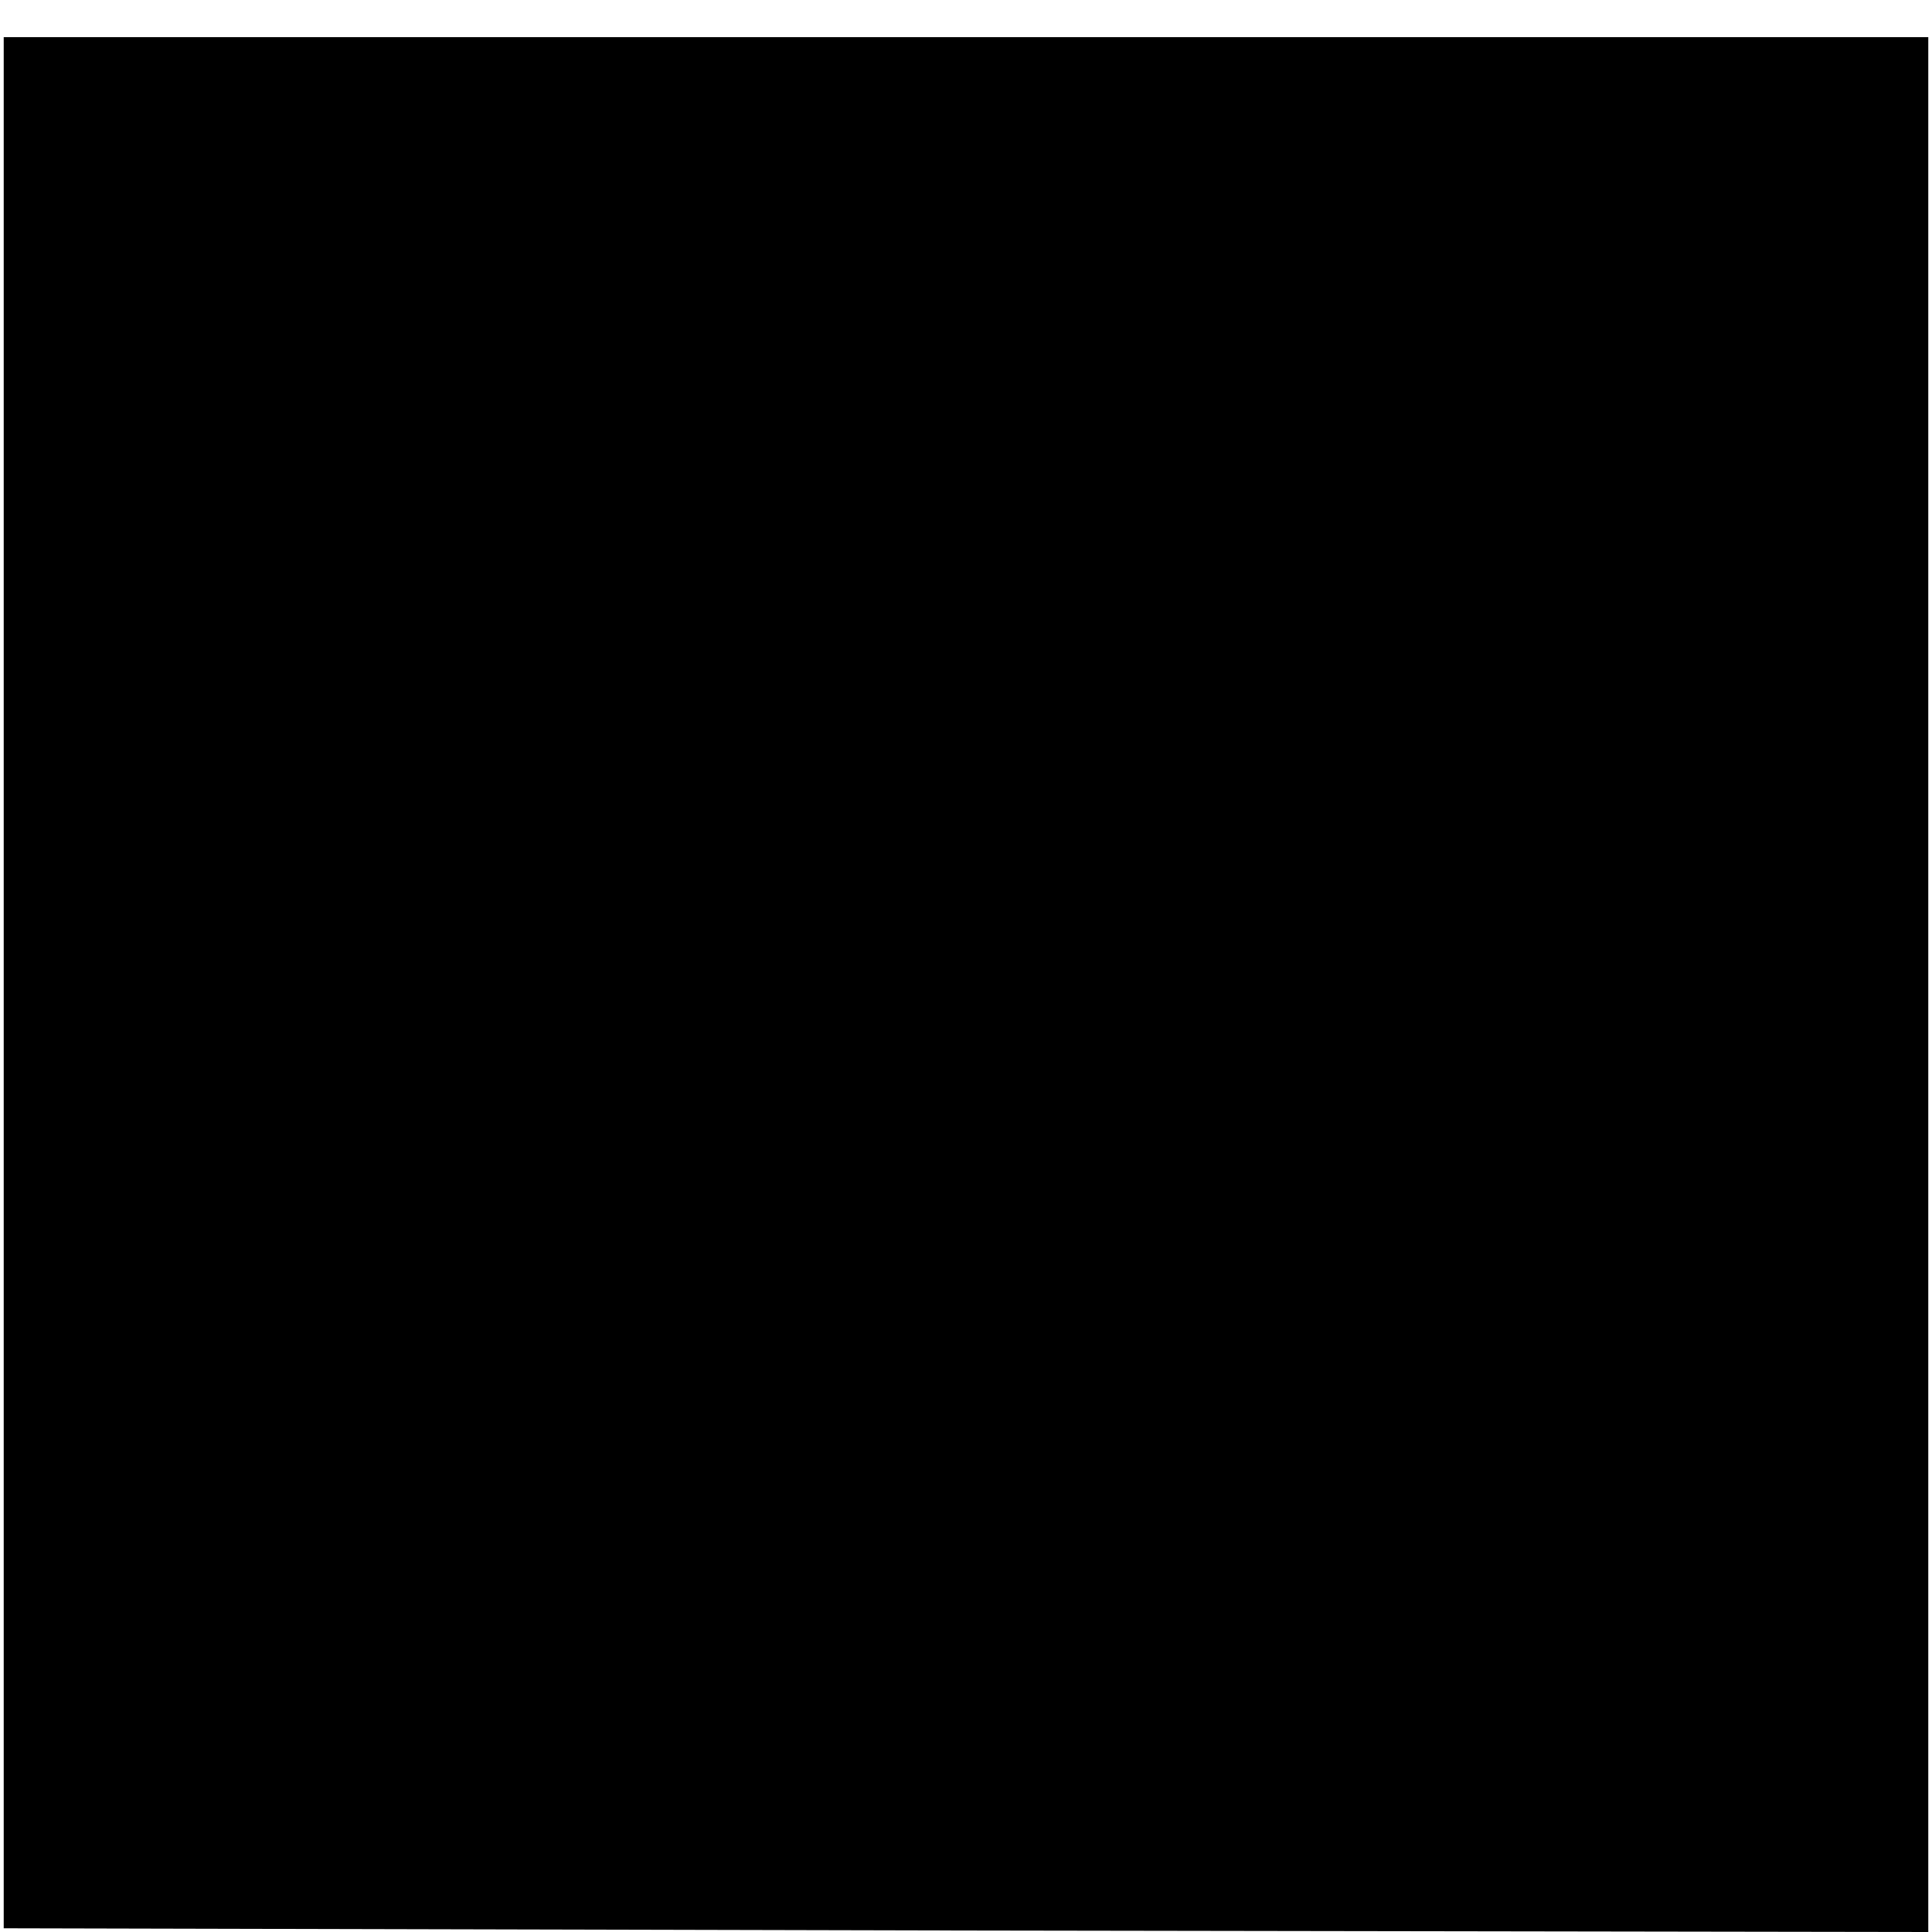
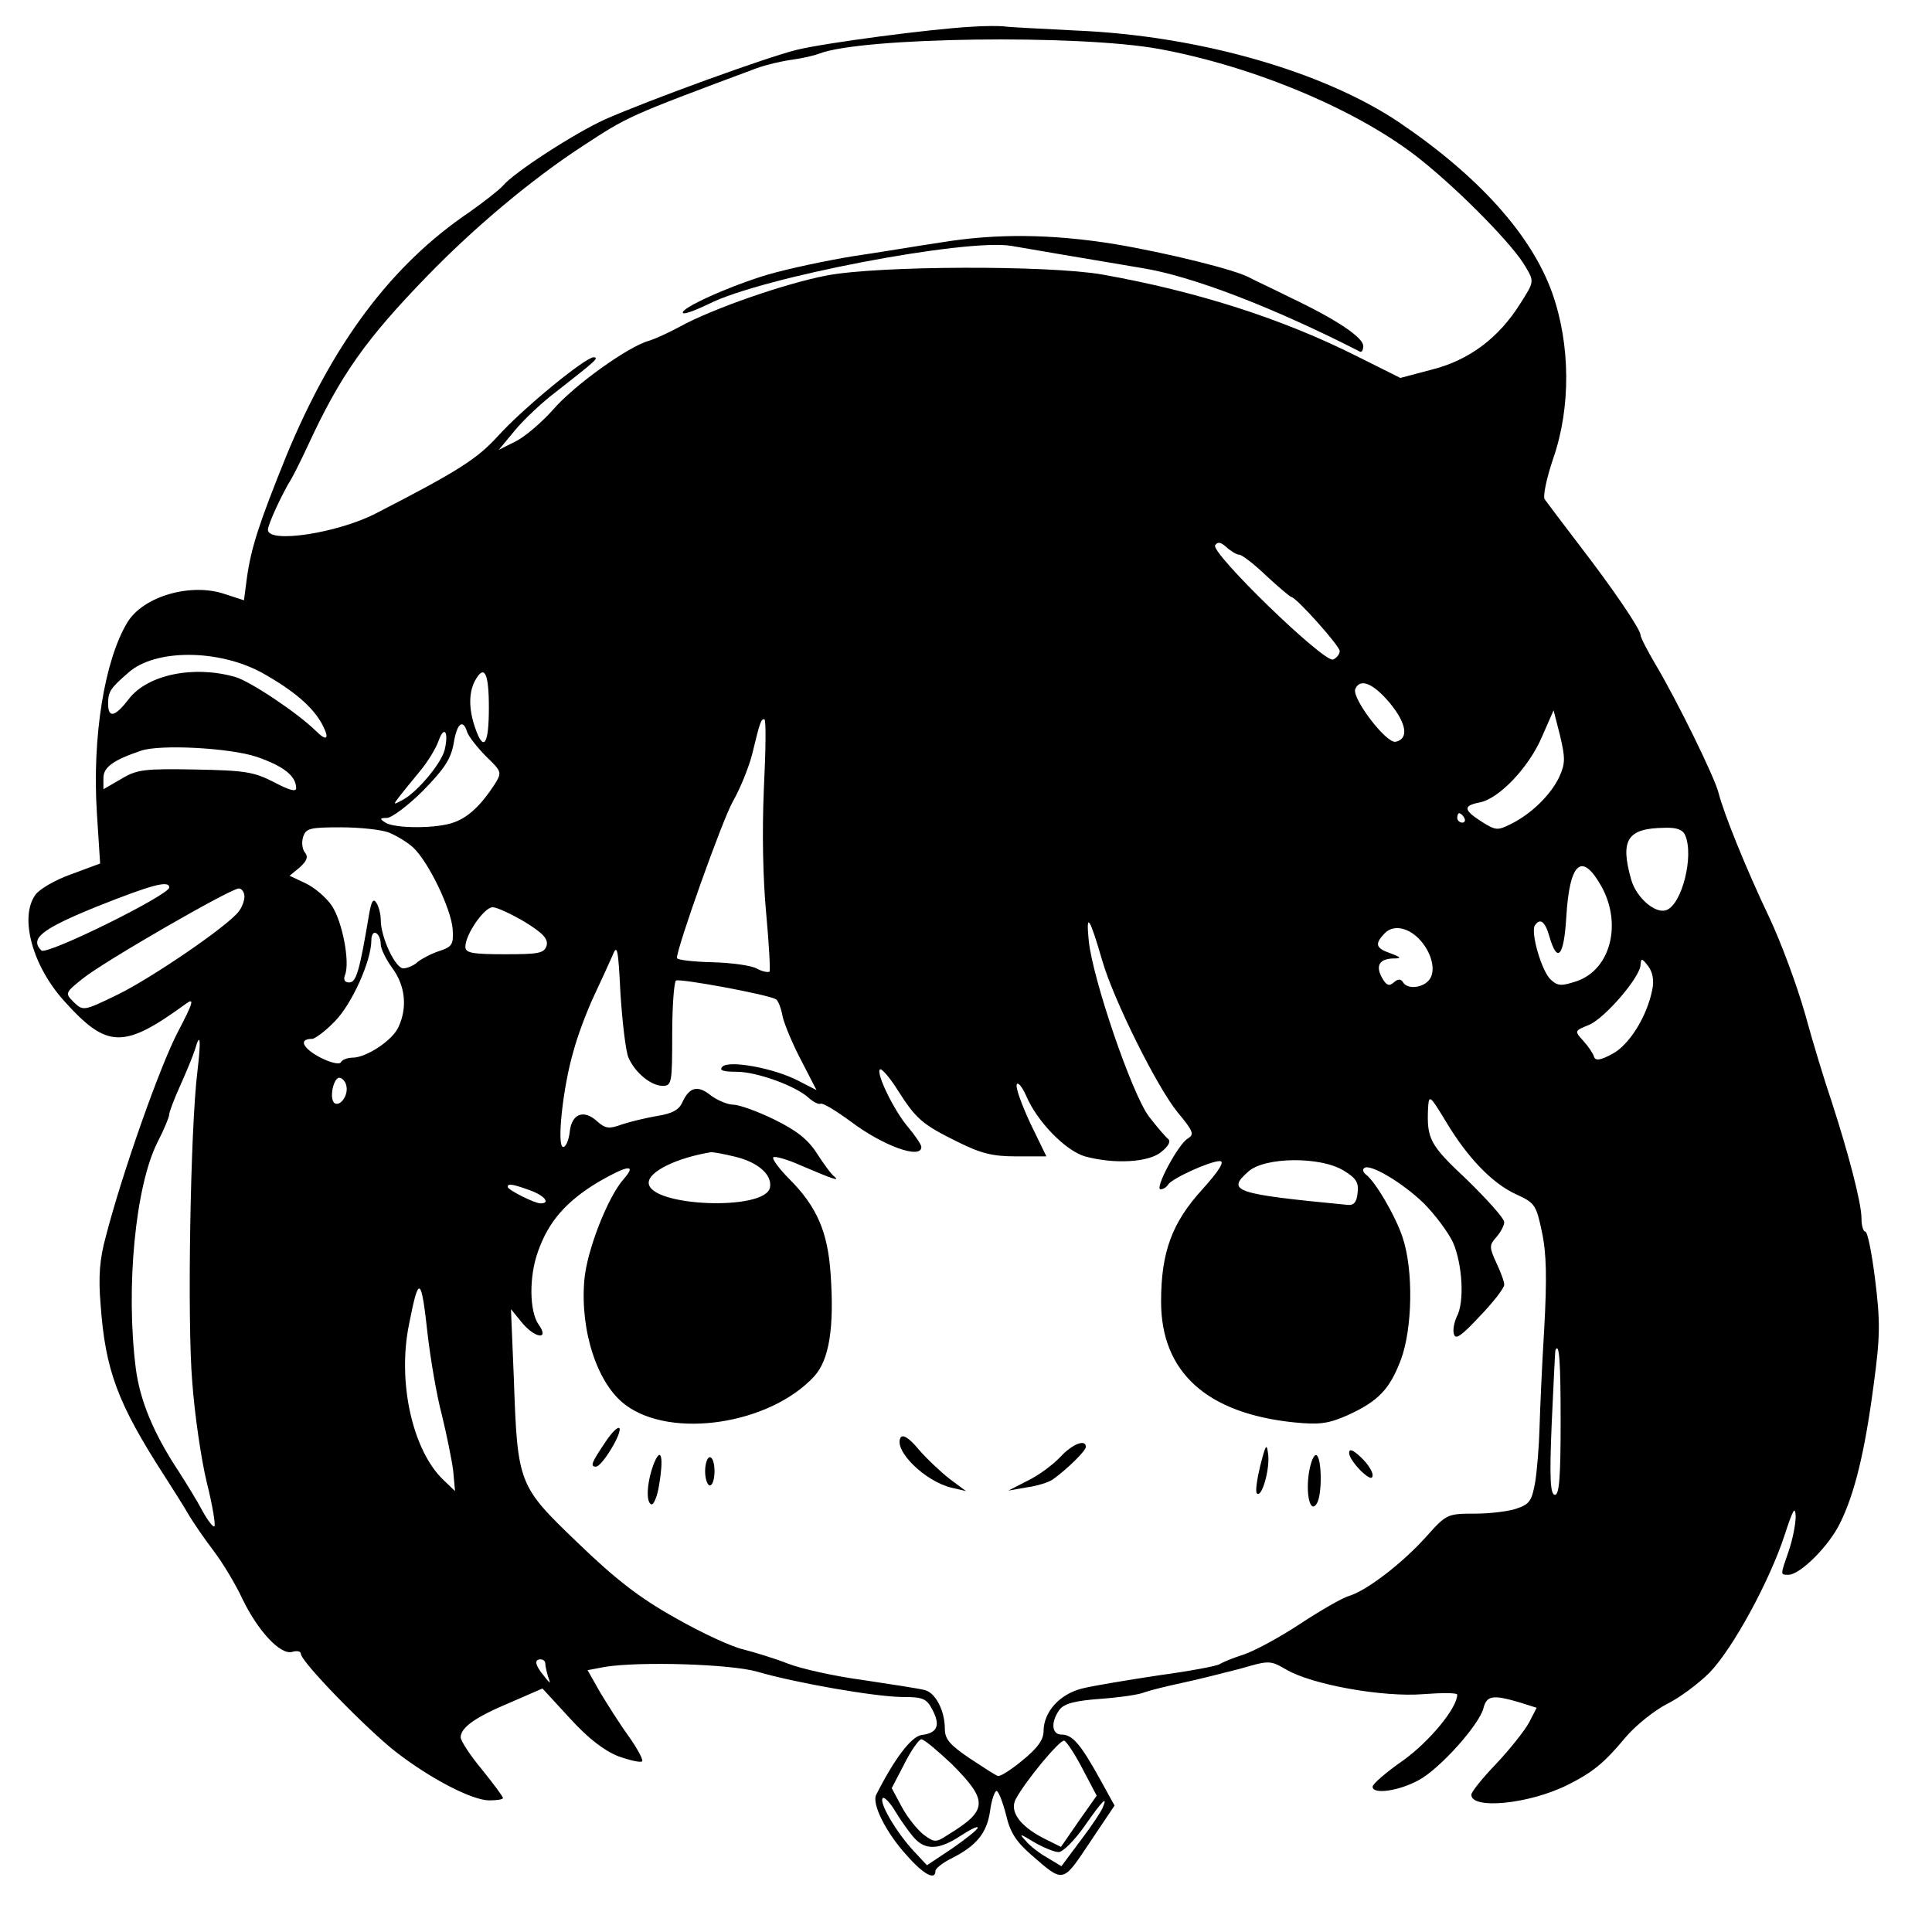
- <svg xmlns="http://www.w3.org/2000/svg" version="1.0" width="260pt" height="260pt" viewBox="0 0 260 260" preserveAspectRatio="xMidYMid meet">
-   <g transform="translate(0,260) scale(0.1,-0.1)" fill="#000000" stroke="none">
-     <path d="M5 1278 l0 -1273 1295 -3 1295 -2 0 1275 0 1275 -1295 0 -1295 0 0 -1272z" />
+ <svg xmlns="http://www.w3.org/2000/svg" version="1.0" width="411pt" height="411pt" viewBox="0 0 411 411" preserveAspectRatio="xMidYMid meet">
+   <g transform="translate(0,411) scale(0.1,-0.1)" fill="#000000" stroke="none">
+     <path d="M2065 4053 c-88 -5 -308 -34 -370 -49 -65 -16 -315 -107 -408 -148 -64 -29 -194 -113 -217 -141 -8 -9 -40 -34 -71 -56 -166 -112 -291 -279 -390 -519 -57 -141 -75 -195 -84 -261 l-6 -46 -40 13 c-72 25 -174 -4 -208 -60 -49 -81 -75 -245 -65 -404 l7 -109 -62 -23 c-34 -12 -68 -32 -76 -44 -34 -48 -6 -151 62 -226 91 -101 126 -102 259 -5 18 13 15 2 -17 -59 -38 -72 -119 -301 -154 -437 -13 -47 -16 -85 -11 -144 10 -140 36 -210 136 -365 16 -25 39 -61 50 -80 11 -19 36 -55 55 -80 19 -25 46 -70 60 -100 33 -69 82 -122 107 -114 10 3 18 1 18 -4 0 -17 140 -160 201 -208 76 -59 164 -104 200 -104 16 0 29 2 29 5 0 3 -20 30 -45 61 -25 30 -45 61 -45 68 0 21 31 43 105 74 l69 30 58 -63 c39 -43 73 -69 103 -81 25 -9 48 -14 51 -11 3 3 -10 27 -29 54 -19 26 -46 69 -61 94 l-26 46 37 7 c75 12 266 6 323 -10 86 -25 250 -53 307 -54 47 0 54 -3 67 -28 17 -33 10 -49 -24 -53 -22 -4 -57 -50 -96 -127 -10 -19 21 -81 65 -129 36 -41 61 -54 61 -33 0 5 15 17 33 26 54 27 76 54 83 100 3 24 10 44 14 44 4 0 13 -23 20 -50 9 -39 22 -58 54 -86 69 -60 66 -61 124 26 l53 79 -32 58 c-41 74 -58 93 -81 93 -21 0 -23 27 -4 53 10 13 33 19 87 23 41 3 83 9 94 14 11 4 47 13 80 20 33 7 88 21 123 30 62 18 64 18 97 -1 55 -33 208 -60 293 -53 39 3 72 3 72 -1 0 -28 -58 -99 -115 -140 -36 -25 -65 -50 -65 -56 0 -17 56 -9 98 14 45 24 130 119 138 154 7 26 20 28 75 12 l38 -12 -16 -31 c-9 -17 -40 -56 -69 -87 -30 -31 -54 -61 -54 -67 0 -32 123 -20 205 21 54 27 78 47 123 101 21 25 61 57 88 71 27 13 68 44 91 67 50 52 127 194 159 291 18 55 23 65 24 41 0 -17 -7 -51 -15 -74 -18 -52 -18 -50 0 -50 24 0 85 60 109 109 31 62 53 151 72 296 14 103 14 134 3 223 -7 56 -16 102 -21 102 -4 0 -8 12 -8 28 0 33 -28 139 -63 247 -15 44 -41 129 -57 188 -17 60 -51 152 -76 205 -51 107 -97 222 -108 265 -8 33 -89 198 -135 275 -17 29 -31 56 -31 61 0 12 -59 99 -130 191 -36 47 -69 91 -74 98 -4 6 4 45 18 86 38 109 37 243 -2 353 -44 123 -156 248 -326 363 -161 108 -425 184 -686 195 -74 4 -144 7 -155 9 -11 1 -42 1 -70 -1z m400 -47 c207 -38 430 -133 559 -237 87 -70 197 -183 221 -226 19 -32 19 -32 -11 -79 -45 -72 -108 -120 -187 -140 l-68 -18 -92 46 c-159 80 -340 138 -542 174 -115 20 -476 19 -586 -2 -89 -17 -244 -71 -313 -109 -22 -12 -52 -26 -66 -30 -45 -13 -159 -95 -203 -146 -24 -27 -60 -58 -80 -68 l-36 -18 34 41 c18 22 57 59 86 81 87 68 94 74 82 75 -18 0 -152 -110 -204 -168 -44 -48 -82 -73 -259 -164 -81 -42 -230 -65 -230 -35 0 12 31 78 49 107 5 8 21 40 35 70 70 152 124 228 255 363 100 103 220 204 330 276 98 64 95 63 371 166 19 7 53 15 75 18 22 3 48 9 58 13 91 35 551 41 722 10z m171 -1076 c6 0 32 -20 58 -45 27 -25 51 -45 53 -45 10 0 103 -104 103 -115 0 -7 -7 -15 -14 -18 -19 -8 -261 227 -251 243 5 8 12 7 24 -4 10 -9 22 -16 27 -16z m-2079 -251 c68 -38 109 -73 129 -111 16 -31 9 -36 -15 -12 -39 38 -139 105 -171 114 -88 25 -186 5 -226 -47 -29 -38 -44 -42 -44 -10 0 26 5 33 43 66 57 51 192 50 284 0z m483 -74 c0 -79 -11 -96 -29 -44 -14 40 -14 75 -1 100 20 37 30 19 30 -56z m1917 9 c36 -44 40 -76 12 -82 -20 -4 -93 92 -86 112 10 24 38 13 74 -30z m360 -157 c-18 -38 -60 -79 -103 -100 -28 -14 -32 -14 -62 5 -39 25 -40 34 -4 41 41 8 104 74 132 139 l25 57 14 -55 c11 -47 11 -58 -2 -87z m-1692 -25 c-4 -93 -2 -192 5 -266 6 -65 9 -120 7 -123 -3 -2 -15 0 -26 6 -11 7 -55 13 -96 14 -41 1 -75 5 -75 9 0 22 96 292 119 333 16 28 34 73 41 100 17 71 19 75 26 75 4 0 3 -67 -1 -148z m-631 120 c4 -10 22 -33 40 -51 34 -33 34 -34 18 -60 -28 -43 -55 -69 -85 -80 -35 -14 -127 -14 -147 -1 -13 8 -12 10 3 10 10 0 45 26 77 58 45 46 59 67 65 100 7 44 20 54 29 24z m-48 -37 c-7 -29 -59 -91 -90 -107 -20 -11 -20 -10 -6 8 8 10 27 34 43 53 16 19 34 48 40 65 12 34 22 19 13 -19z m-400 -15 c58 -20 84 -41 84 -67 0 -8 -15 -4 -47 13 -43 22 -61 25 -168 27 -108 2 -124 0 -157 -20 l-38 -22 0 24 c0 23 21 38 80 58 41 14 189 6 246 -13z m2569 -130 c3 -5 1 -10 -4 -10 -6 0 -11 5 -11 10 0 6 2 10 4 10 3 0 8 -4 11 -10z m-2288 -31 c15 -6 39 -20 52 -32 33 -31 81 -131 84 -174 2 -32 -1 -37 -28 -46 -16 -5 -37 -16 -46 -23 -8 -8 -23 -14 -31 -14 -17 0 -48 66 -48 103 0 12 -4 28 -9 36 -7 11 -11 4 -16 -25 -20 -119 -27 -144 -42 -144 -10 0 -13 6 -9 16 11 28 -6 114 -28 147 -12 18 -37 39 -56 48 l-34 16 22 18 c15 14 18 22 11 31 -6 7 -8 22 -4 34 6 18 15 20 80 20 41 0 86 -5 102 -11z m2758 -6 c19 -44 -7 -147 -40 -159 -23 -9 -64 26 -75 65 -24 85 -8 109 71 110 26 1 39 -4 44 -16z m-178 -109 c44 -80 19 -176 -52 -201 -33 -11 -41 -11 -56 3 -19 17 -43 99 -34 115 11 17 22 9 31 -23 17 -59 31 -43 36 41 7 117 33 140 75 65z m-3047 -2 c0 -16 -261 -145 -272 -134 -25 25 -1 45 117 93 118 47 155 57 155 41z m160 -19 c0 -10 -6 -25 -13 -33 -24 -31 -185 -141 -257 -176 -72 -35 -73 -35 -93 -16 -19 19 -19 20 20 51 45 36 312 190 331 191 6 0 12 -8 12 -17z m596 -54 c39 -24 50 -36 47 -50 -5 -17 -16 -19 -89 -19 -71 0 -84 3 -84 16 0 26 40 84 58 84 9 0 39 -14 68 -31z m1229 -83 c24 -83 116 -268 160 -322 34 -41 36 -47 22 -56 -20 -11 -72 -108 -58 -108 6 0 13 5 16 10 8 13 89 50 110 50 11 0 -1 -20 -37 -60 -65 -71 -88 -134 -88 -239 0 -150 97 -238 284 -257 52 -5 71 -3 112 15 66 30 90 55 114 118 25 67 27 191 4 260 -15 46 -59 121 -79 135 -5 4 -7 10 -3 13 11 11 82 -31 127 -75 23 -23 51 -60 62 -83 20 -46 25 -127 8 -158 -5 -11 -9 -28 -6 -37 3 -13 16 -4 55 38 29 30 52 60 52 67 0 7 -8 28 -17 47 -15 33 -15 37 0 54 9 10 17 25 17 32 0 8 -36 48 -79 90 -80 75 -86 87 -83 154 2 28 4 26 38 -30 46 -77 99 -132 150 -155 39 -18 42 -22 54 -79 10 -46 11 -99 5 -208 -5 -81 -9 -176 -10 -212 -1 -36 -5 -86 -9 -112 -7 -40 -12 -48 -39 -57 -16 -6 -57 -11 -89 -11 -59 0 -61 -1 -104 -49 -51 -57 -127 -115 -164 -126 -14 -4 -61 -31 -105 -60 -44 -29 -98 -58 -120 -65 -22 -7 -44 -16 -50 -20 -5 -4 -64 -15 -130 -24 -66 -10 -139 -22 -163 -28 -48 -12 -82 -50 -82 -91 0 -18 -13 -36 -45 -62 -24 -20 -48 -35 -52 -33 -5 1 -32 19 -61 38 -41 28 -52 40 -52 62 0 39 -20 78 -44 83 -12 3 -70 12 -130 21 -60 8 -132 24 -160 35 -28 11 -71 24 -94 30 -24 5 -89 35 -145 67 -77 43 -127 82 -208 160 -127 122 -128 124 -136 352 l-6 145 22 -27 c28 -35 61 -40 37 -6 -20 28 -21 103 -1 157 22 62 59 105 127 146 62 36 84 40 55 7 -34 -38 -79 -153 -84 -216 -9 -108 28 -221 88 -265 98 -73 307 -41 401 61 32 35 43 103 35 218 -6 89 -29 143 -88 202 -22 22 -37 43 -34 46 3 3 29 -4 58 -17 68 -29 85 -35 72 -24 -6 4 -22 26 -37 49 -19 30 -43 49 -92 73 -35 17 -74 31 -86 31 -12 0 -33 9 -47 19 -28 23 -46 19 -61 -13 -7 -17 -22 -25 -54 -30 -23 -4 -57 -12 -75 -18 -27 -10 -35 -9 -52 6 -29 27 -55 17 -59 -22 -2 -17 -8 -32 -14 -32 -14 0 -1 126 22 204 9 34 29 86 43 116 14 30 32 69 39 85 11 28 13 21 18 -80 4 -60 11 -121 17 -135 14 -32 48 -60 73 -60 19 0 20 7 20 109 0 61 4 112 8 115 8 5 198 -30 213 -40 4 -2 11 -19 14 -37 4 -17 22 -60 40 -94 l32 -62 -39 20 c-52 27 -147 44 -161 30 -8 -8 1 -11 30 -11 43 0 126 -30 154 -56 9 -8 20 -14 25 -12 5 2 34 -16 64 -38 69 -52 150 -81 150 -54 0 5 -13 24 -28 42 -30 35 -69 115 -60 123 3 3 20 -16 37 -43 40 -63 53 -74 128 -111 50 -25 75 -31 125 -31 l64 0 -34 70 c-18 39 -32 76 -29 83 2 6 11 -4 20 -24 23 -55 84 -117 125 -129 62 -17 137 -13 163 10 15 12 20 22 14 27 -6 5 -24 26 -41 48 -36 48 -120 293 -128 375 -6 61 2 49 29 -44z m678 42 c24 -28 32 -65 17 -83 -14 -17 -46 -20 -55 -5 -5 8 -11 8 -20 0 -10 -9 -16 -6 -25 10 -14 25 -6 40 23 41 19 0 19 2 -5 11 -32 11 -34 20 -12 43 19 19 52 12 77 -17z m-2213 -7 c0 -9 11 -32 25 -51 27 -37 32 -83 13 -124 -12 -29 -69 -66 -98 -66 -10 0 -22 -4 -25 -10 -3 -5 -22 -1 -45 11 -37 20 -45 39 -16 39 6 0 29 17 49 38 36 37 77 128 77 172 0 12 5 18 10 15 6 -3 10 -14 10 -24z m2705 -96 c-11 -57 -49 -118 -85 -137 -26 -14 -36 -15 -39 -6 -2 7 -12 22 -23 34 -19 21 -19 21 13 34 34 15 109 102 109 128 1 14 3 14 16 -3 10 -13 13 -31 9 -50z m-3095 -174 c-15 -120 -22 -533 -11 -661 5 -69 19 -165 31 -214 12 -48 19 -90 16 -93 -2 -3 -14 12 -26 34 -11 21 -34 58 -50 83 -53 80 -82 150 -91 218 -22 172 -1 389 46 482 14 27 25 54 25 59 0 6 11 34 24 63 13 29 27 63 31 76 11 38 13 21 5 -47z m317 -32 c4 -19 -13 -43 -25 -36 -13 9 -2 59 12 54 6 -2 12 -10 13 -18z m828 -150 c49 -12 78 -39 73 -65 -9 -51 -258 -41 -258 10 0 24 60 53 133 65 5 0 28 -4 52 -10z m1293 -29 c27 -16 33 -26 30 -48 -2 -20 -8 -27 -23 -25 -239 23 -257 29 -209 71 35 31 153 32 202 2z m-1731 -42 c31 -11 45 -28 23 -28 -13 0 -70 29 -70 35 0 8 11 6 47 -7z m-217 -309 c6 -51 19 -128 30 -169 10 -41 21 -95 24 -118 l4 -44 -24 23 c-66 62 -99 208 -74 331 21 107 26 105 40 -23z m2410 -184 c0 -117 -3 -155 -12 -155 -10 0 -12 34 -7 152 4 84 7 154 8 156 8 17 11 -23 11 -153z m-2160 -514 c0 -5 3 -18 6 -28 6 -16 5 -16 -9 2 -19 23 -21 35 -7 35 6 0 10 -4 10 -9z m864 -213 c79 -79 78 -99 -7 -151 -26 -17 -29 -17 -52 0 -13 10 -34 36 -46 58 l-22 41 27 52 c14 28 31 52 36 52 6 0 34 -24 64 -52z m279 -11 l30 -57 -38 -54 -38 -55 -38 19 c-50 26 -72 57 -58 83 21 39 94 127 103 124 5 -2 23 -29 39 -60z m-358 -147 c24 -27 54 -25 99 5 20 13 36 21 36 17 0 -4 -24 -23 -54 -44 l-54 -36 -29 31 c-36 39 -74 103 -65 112 3 3 16 -10 27 -29 12 -20 30 -45 40 -56z m401 65 c-3 -8 -24 -40 -47 -70 l-41 -55 -30 18 c-16 9 -37 25 -46 36 -15 16 -13 16 18 -3 19 -11 43 -21 52 -21 9 0 34 25 55 55 39 56 50 66 39 40z" />
+     <path d="M2000 3594 c-47 -7 -130 -21 -185 -29 -55 -9 -136 -26 -181 -39 -81 -24 -190 -73 -181 -82 3 -3 27 6 54 19 111 57 548 140 644 124 35 -6 163 -28 277 -47 108 -17 283 -85 465 -178 4 -2 7 3 7 12 0 18 -56 56 -155 103 -38 19 -77 37 -86 42 -30 17 -176 53 -289 72 -132 21 -249 23 -370 3z" />
+     <path d="M1287 1041 c-29 -43 -32 -51 -19 -51 12 0 54 68 50 81 -2 6 -16 -7 -31 -30z" />
+     <path d="M1916 1052 c-16 -27 52 -94 109 -107 l30 -7 -35 26 c-19 15 -49 43 -66 63 -20 24 -33 32 -38 25z" />
+     <path d="M2255 1010 c-15 -16 -46 -39 -69 -50 l-41 -21 40 7 c22 3 47 11 55 17 32 23 70 61 70 69 0 17 -28 7 -55 -22z" />
+     <path d="M2681 992 c-7 -29 -11 -56 -7 -59 10 -10 27 49 24 81 -3 27 -5 25 -17 -22z" />
+     <path d="M2870 1019 c0 -8 12 -25 25 -38 17 -16 25 -19 25 -9 0 8 -11 25 -25 38 -17 16 -25 19 -25 9z" />
+     <path d="M1392 999 c-15 -37 -19 -83 -7 -89 5 -3 13 15 17 40 10 58 5 84 -10 49z" />
+     <path d="M2785 980 c-8 -47 2 -91 16 -69 12 18 11 96 0 103 -5 4 -12 -12 -16 -34z" />
+     <path d="M1500 980 c0 -16 5 -30 10 -30 6 0 10 14 10 30 0 17 -4 30 -10 30 -5 0 -10 -13 -10 -30z" />
  </g>
</svg>
